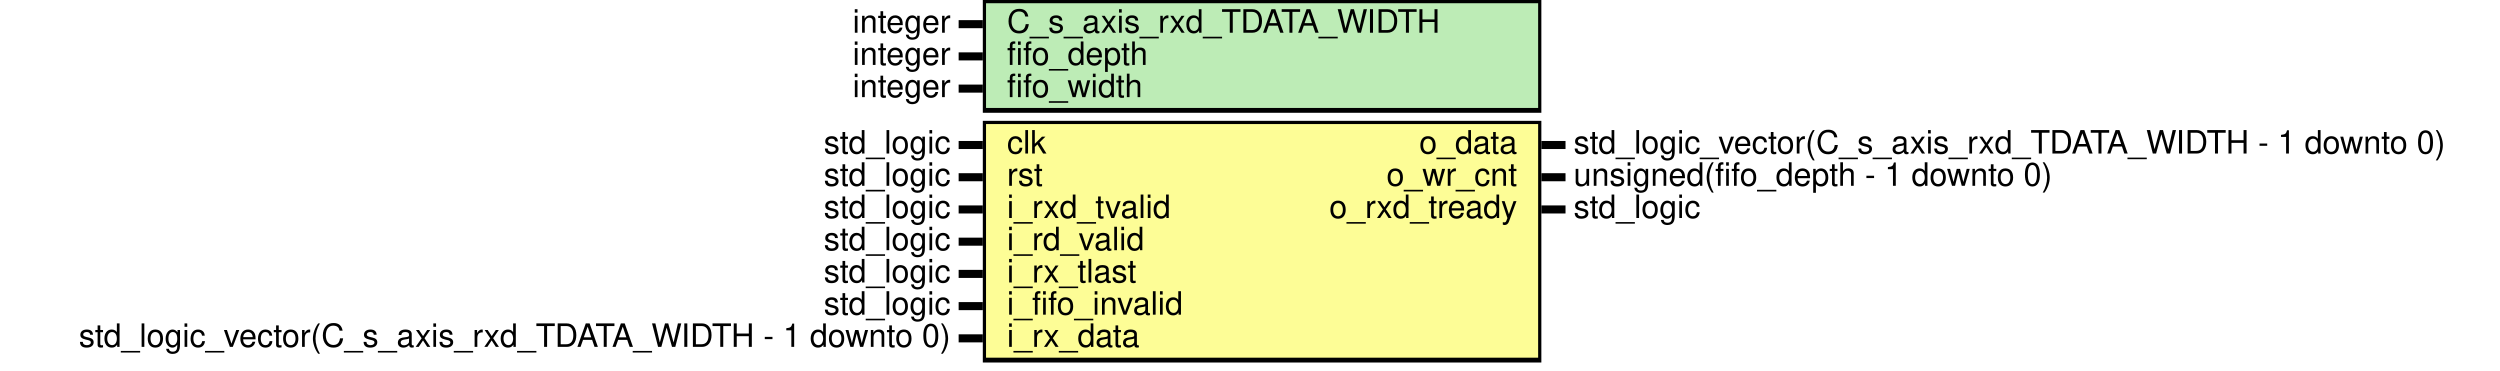
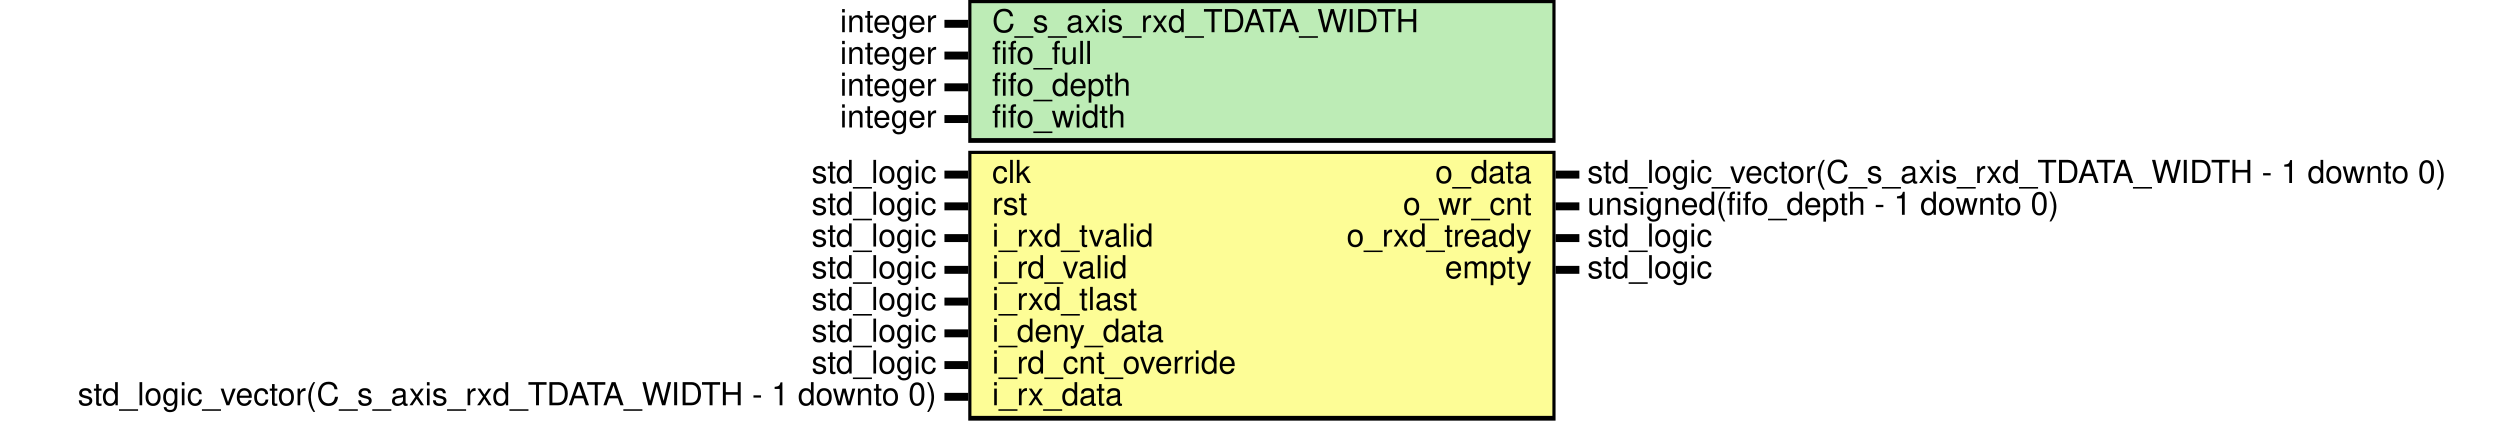
- <svg xmlns="http://www.w3.org/2000/svg" xmlns:ns1="http://svgjs.com/svgjs" version="1.1" viewBox="0 0 1551.667 230">
+ <svg xmlns="http://www.w3.org/2000/svg" xmlns:ns1="http://svgjs.com/svgjs" version="1.1" viewBox="0 0 1575 270">
  <svg id="SvgjsSvg1002" width="2" height="0" focusable="false" style="overflow:hidden;top:-100%;left:-100%;position:absolute;opacity:0">
    <polyline id="SvgjsPolyline1003" points="595,0 610,0" />
    <path id="SvgjsPath1004" d="M0 0 " />
  </svg>
-   <rect id="SvgjsRect1006" width="346.667" height="70" fill="black" x="610" y="0" />
-   <rect id="SvgjsRect1007" width="342.667" height="65" fill="#bdecb6" x="612" y="2" />
+   <rect id="SvgjsRect1006" width="370" height="90" fill="black" x="610" y="0" />
+   <rect id="SvgjsRect1007" width="366" height="85" fill="#bdecb6" x="612" y="2" />
  <text id="SvgjsText1008" font-family="Helvetica" x="590" y="-5.698" font-size="20" text-anchor="end" family="Helvetica" size="20" anchor="end" ns1:data="{&quot;leading&quot;:&quot;1.3&quot;}">
    <tspan id="SvgjsTspan1009" dy="26" x="590" ns1:data="{&quot;newLined&quot;:true}">   integer </tspan>
  </text>
  <text id="SvgjsText1010" font-family="Helvetica" x="625" y="-5.698" font-size="20" text-anchor="start" family="Helvetica" size="20" anchor="start" ns1:data="{&quot;leading&quot;:&quot;1.3&quot;}">
    <tspan id="SvgjsTspan1011" dy="26" x="625" ns1:data="{&quot;newLined&quot;:true}">   C_s_axis_rxd_TDATA_WIDTH </tspan>
  </text>
  <line id="SvgjsLine1012" x1="595" y1="15" x2="610" y2="15" stroke-linecap="rec" stroke="black" stroke-width="5" />
  <text id="SvgjsText1013" font-family="Helvetica" x="590" y="14.302" font-size="20" text-anchor="end" family="Helvetica" size="20" anchor="end" ns1:data="{&quot;leading&quot;:&quot;1.3&quot;}">
    <tspan id="SvgjsTspan1014" dy="26" x="590" ns1:data="{&quot;newLined&quot;:true}">   integer </tspan>
  </text>
  <text id="SvgjsText1015" font-family="Helvetica" x="625" y="14.302" font-size="20" text-anchor="start" family="Helvetica" size="20" anchor="start" ns1:data="{&quot;leading&quot;:&quot;1.3&quot;}">
-     <tspan id="SvgjsTspan1016" dy="26" x="625" ns1:data="{&quot;newLined&quot;:true}">   fifo_depth </tspan>
+     <tspan id="SvgjsTspan1016" dy="26" x="625" ns1:data="{&quot;newLined&quot;:true}">   fifo_full </tspan>
  </text>
  <line id="SvgjsLine1017" x1="595" y1="35" x2="610" y2="35" stroke-linecap="rec" stroke="black" stroke-width="5" />
  <text id="SvgjsText1018" font-family="Helvetica" x="590" y="34.302" font-size="20" text-anchor="end" family="Helvetica" size="20" anchor="end" ns1:data="{&quot;leading&quot;:&quot;1.3&quot;}">
    <tspan id="SvgjsTspan1019" dy="26" x="590" ns1:data="{&quot;newLined&quot;:true}">   integer </tspan>
  </text>
  <text id="SvgjsText1020" font-family="Helvetica" x="625" y="34.302" font-size="20" text-anchor="start" family="Helvetica" size="20" anchor="start" ns1:data="{&quot;leading&quot;:&quot;1.3&quot;}">
-     <tspan id="SvgjsTspan1021" dy="26" x="625" ns1:data="{&quot;newLined&quot;:true}">   fifo_width </tspan>
+     <tspan id="SvgjsTspan1021" dy="26" x="625" ns1:data="{&quot;newLined&quot;:true}">   fifo_depth </tspan>
  </text>
  <line id="SvgjsLine1022" x1="595" y1="55" x2="610" y2="55" stroke-linecap="rec" stroke="black" stroke-width="5" />
-   <rect id="SvgjsRect1023" width="346.667" height="150" fill="black" x="610" y="75" />
-   <rect id="SvgjsRect1024" width="342.667" height="145" fill="#fdfd96" x="612" y="77" />
-   <text id="SvgjsText1025" font-family="Helvetica" x="590" y="69.302" font-size="20" text-anchor="end" family="Helvetica" size="20" anchor="end" ns1:data="{&quot;leading&quot;:&quot;1.3&quot;}">
-     <tspan id="SvgjsTspan1026" dy="26" x="590" ns1:data="{&quot;newLined&quot;:true}">   std_logic </tspan>
+   <text id="SvgjsText1023" font-family="Helvetica" x="590" y="54.302" font-size="20" text-anchor="end" family="Helvetica" size="20" anchor="end" ns1:data="{&quot;leading&quot;:&quot;1.3&quot;}">
+     <tspan id="SvgjsTspan1024" dy="26" x="590" ns1:data="{&quot;newLined&quot;:true}">   integer </tspan>
  </text>
-   <text id="SvgjsText1027" font-family="Helvetica" x="625" y="69.302" font-size="20" text-anchor="start" family="Helvetica" size="20" anchor="start" ns1:data="{&quot;leading&quot;:&quot;1.3&quot;}">
-     <tspan id="SvgjsTspan1028" dy="26" x="625" ns1:data="{&quot;newLined&quot;:true}">   clk </tspan>
+   <text id="SvgjsText1025" font-family="Helvetica" x="625" y="54.302" font-size="20" text-anchor="start" family="Helvetica" size="20" anchor="start" ns1:data="{&quot;leading&quot;:&quot;1.3&quot;}">
+     <tspan id="SvgjsTspan1026" dy="26" x="625" ns1:data="{&quot;newLined&quot;:true}">   fifo_width </tspan>
  </text>
-   <line id="SvgjsLine1029" x1="595" y1="90" x2="610" y2="90" stroke-linecap="rec" stroke="black" stroke-width="5" />
+   <line id="SvgjsLine1027" x1="595" y1="75" x2="610" y2="75" stroke-linecap="rec" stroke="black" stroke-width="5" />
+   <rect id="SvgjsRect1028" width="370" height="170" fill="black" x="610" y="95" />
+   <rect id="SvgjsRect1029" width="366" height="165" fill="#fdfd96" x="612" y="97" />
  <text id="SvgjsText1030" font-family="Helvetica" x="590" y="89.302" font-size="20" text-anchor="end" family="Helvetica" size="20" anchor="end" ns1:data="{&quot;leading&quot;:&quot;1.3&quot;}">
    <tspan id="SvgjsTspan1031" dy="26" x="590" ns1:data="{&quot;newLined&quot;:true}">   std_logic </tspan>
  </text>
  <text id="SvgjsText1032" font-family="Helvetica" x="625" y="89.302" font-size="20" text-anchor="start" family="Helvetica" size="20" anchor="start" ns1:data="{&quot;leading&quot;:&quot;1.3&quot;}">
-     <tspan id="SvgjsTspan1033" dy="26" x="625" ns1:data="{&quot;newLined&quot;:true}">   rst </tspan>
+     <tspan id="SvgjsTspan1033" dy="26" x="625" ns1:data="{&quot;newLined&quot;:true}">   clk </tspan>
  </text>
  <line id="SvgjsLine1034" x1="595" y1="110" x2="610" y2="110" stroke-linecap="rec" stroke="black" stroke-width="5" />
  <text id="SvgjsText1035" font-family="Helvetica" x="590" y="109.302" font-size="20" text-anchor="end" family="Helvetica" size="20" anchor="end" ns1:data="{&quot;leading&quot;:&quot;1.3&quot;}">
    <tspan id="SvgjsTspan1036" dy="26" x="590" ns1:data="{&quot;newLined&quot;:true}">   std_logic </tspan>
  </text>
  <text id="SvgjsText1037" font-family="Helvetica" x="625" y="109.302" font-size="20" text-anchor="start" family="Helvetica" size="20" anchor="start" ns1:data="{&quot;leading&quot;:&quot;1.3&quot;}">
-     <tspan id="SvgjsTspan1038" dy="26" x="625" ns1:data="{&quot;newLined&quot;:true}">   i_rxd_tvalid </tspan>
+     <tspan id="SvgjsTspan1038" dy="26" x="625" ns1:data="{&quot;newLined&quot;:true}">   rst </tspan>
  </text>
  <line id="SvgjsLine1039" x1="595" y1="130" x2="610" y2="130" stroke-linecap="rec" stroke="black" stroke-width="5" />
  <text id="SvgjsText1040" font-family="Helvetica" x="590" y="129.302" font-size="20" text-anchor="end" family="Helvetica" size="20" anchor="end" ns1:data="{&quot;leading&quot;:&quot;1.3&quot;}">
    <tspan id="SvgjsTspan1041" dy="26" x="590" ns1:data="{&quot;newLined&quot;:true}">   std_logic </tspan>
  </text>
  <text id="SvgjsText1042" font-family="Helvetica" x="625" y="129.302" font-size="20" text-anchor="start" family="Helvetica" size="20" anchor="start" ns1:data="{&quot;leading&quot;:&quot;1.3&quot;}">
-     <tspan id="SvgjsTspan1043" dy="26" x="625" ns1:data="{&quot;newLined&quot;:true}">   i_rd_valid </tspan>
+     <tspan id="SvgjsTspan1043" dy="26" x="625" ns1:data="{&quot;newLined&quot;:true}">   i_rxd_tvalid </tspan>
  </text>
  <line id="SvgjsLine1044" x1="595" y1="150" x2="610" y2="150" stroke-linecap="rec" stroke="black" stroke-width="5" />
  <text id="SvgjsText1045" font-family="Helvetica" x="590" y="149.302" font-size="20" text-anchor="end" family="Helvetica" size="20" anchor="end" ns1:data="{&quot;leading&quot;:&quot;1.3&quot;}">
    <tspan id="SvgjsTspan1046" dy="26" x="590" ns1:data="{&quot;newLined&quot;:true}">   std_logic </tspan>
  </text>
  <text id="SvgjsText1047" font-family="Helvetica" x="625" y="149.302" font-size="20" text-anchor="start" family="Helvetica" size="20" anchor="start" ns1:data="{&quot;leading&quot;:&quot;1.3&quot;}">
-     <tspan id="SvgjsTspan1048" dy="26" x="625" ns1:data="{&quot;newLined&quot;:true}">   i_rx_tlast </tspan>
+     <tspan id="SvgjsTspan1048" dy="26" x="625" ns1:data="{&quot;newLined&quot;:true}">   i_rd_valid </tspan>
  </text>
  <line id="SvgjsLine1049" x1="595" y1="170" x2="610" y2="170" stroke-linecap="rec" stroke="black" stroke-width="5" />
  <text id="SvgjsText1050" font-family="Helvetica" x="590" y="169.302" font-size="20" text-anchor="end" family="Helvetica" size="20" anchor="end" ns1:data="{&quot;leading&quot;:&quot;1.3&quot;}">
    <tspan id="SvgjsTspan1051" dy="26" x="590" ns1:data="{&quot;newLined&quot;:true}">   std_logic </tspan>
  </text>
  <text id="SvgjsText1052" font-family="Helvetica" x="625" y="169.302" font-size="20" text-anchor="start" family="Helvetica" size="20" anchor="start" ns1:data="{&quot;leading&quot;:&quot;1.3&quot;}">
-     <tspan id="SvgjsTspan1053" dy="26" x="625" ns1:data="{&quot;newLined&quot;:true}">   i_fifo_invalid </tspan>
+     <tspan id="SvgjsTspan1053" dy="26" x="625" ns1:data="{&quot;newLined&quot;:true}">   i_rxd_tlast </tspan>
  </text>
  <line id="SvgjsLine1054" x1="595" y1="190" x2="610" y2="190" stroke-linecap="rec" stroke="black" stroke-width="5" />
  <text id="SvgjsText1055" font-family="Helvetica" x="590" y="189.302" font-size="20" text-anchor="end" family="Helvetica" size="20" anchor="end" ns1:data="{&quot;leading&quot;:&quot;1.3&quot;}">
-     <tspan id="SvgjsTspan1056" dy="26" x="590" ns1:data="{&quot;newLined&quot;:true}">   std_logic_vector(C_s_axis_rxd_TDATA_WIDTH - 1 downto 0) </tspan>
+     <tspan id="SvgjsTspan1056" dy="26" x="590" ns1:data="{&quot;newLined&quot;:true}">   std_logic </tspan>
  </text>
  <text id="SvgjsText1057" font-family="Helvetica" x="625" y="189.302" font-size="20" text-anchor="start" family="Helvetica" size="20" anchor="start" ns1:data="{&quot;leading&quot;:&quot;1.3&quot;}">
-     <tspan id="SvgjsTspan1058" dy="26" x="625" ns1:data="{&quot;newLined&quot;:true}">   i_rx_data </tspan>
+     <tspan id="SvgjsTspan1058" dy="26" x="625" ns1:data="{&quot;newLined&quot;:true}">   i_deny_data </tspan>
  </text>
  <line id="SvgjsLine1059" x1="595" y1="210" x2="610" y2="210" stroke-linecap="rec" stroke="black" stroke-width="5" />
-   <text id="SvgjsText1060" font-family="Helvetica" x="976.667" y="69.302" font-size="20" text-anchor="start" family="Helvetica" size="20" anchor="start" ns1:data="{&quot;leading&quot;:&quot;1.3&quot;}">
-     <tspan id="SvgjsTspan1061" dy="26" x="976.667" ns1:data="{&quot;newLined&quot;:true}">   std_logic_vector(C_s_axis_rxd_TDATA_WIDTH - 1 downto 0) </tspan>
+   <text id="SvgjsText1060" font-family="Helvetica" x="590" y="209.302" font-size="20" text-anchor="end" family="Helvetica" size="20" anchor="end" ns1:data="{&quot;leading&quot;:&quot;1.3&quot;}">
+     <tspan id="SvgjsTspan1061" dy="26" x="590" ns1:data="{&quot;newLined&quot;:true}">   std_logic </tspan>
  </text>
-   <text id="SvgjsText1062" font-family="Helvetica" x="941.667" y="69.302" font-size="20" text-anchor="end" family="Helvetica" size="20" anchor="end" ns1:data="{&quot;leading&quot;:&quot;1.3&quot;}">
-     <tspan id="SvgjsTspan1063" dy="26" x="941.667" ns1:data="{&quot;newLined&quot;:true}">   o_data </tspan>
+   <text id="SvgjsText1062" font-family="Helvetica" x="625" y="209.302" font-size="20" text-anchor="start" family="Helvetica" size="20" anchor="start" ns1:data="{&quot;leading&quot;:&quot;1.3&quot;}">
+     <tspan id="SvgjsTspan1063" dy="26" x="625" ns1:data="{&quot;newLined&quot;:true}">   i_rd_cnt_override </tspan>
  </text>
-   <line id="SvgjsLine1064" x1="956.667" y1="90" x2="971.667" y2="90" stroke-linecap="rec" stroke="black" stroke-width="5" />
-   <text id="SvgjsText1065" font-family="Helvetica" x="976.667" y="89.302" font-size="20" text-anchor="start" family="Helvetica" size="20" anchor="start" ns1:data="{&quot;leading&quot;:&quot;1.3&quot;}">
-     <tspan id="SvgjsTspan1066" dy="26" x="976.667" ns1:data="{&quot;newLined&quot;:true}">   unsigned(fifo_depth - 1 downto 0) </tspan>
+   <line id="SvgjsLine1064" x1="595" y1="230" x2="610" y2="230" stroke-linecap="rec" stroke="black" stroke-width="5" />
+   <text id="SvgjsText1065" font-family="Helvetica" x="590" y="229.302" font-size="20" text-anchor="end" family="Helvetica" size="20" anchor="end" ns1:data="{&quot;leading&quot;:&quot;1.3&quot;}">
+     <tspan id="SvgjsTspan1066" dy="26" x="590" ns1:data="{&quot;newLined&quot;:true}">   std_logic_vector(C_s_axis_rxd_TDATA_WIDTH - 1 downto 0) </tspan>
  </text>
-   <text id="SvgjsText1067" font-family="Helvetica" x="941.667" y="89.302" font-size="20" text-anchor="end" family="Helvetica" size="20" anchor="end" ns1:data="{&quot;leading&quot;:&quot;1.3&quot;}">
-     <tspan id="SvgjsTspan1068" dy="26" x="941.667" ns1:data="{&quot;newLined&quot;:true}">   o_wr_cnt </tspan>
+   <text id="SvgjsText1067" font-family="Helvetica" x="625" y="229.302" font-size="20" text-anchor="start" family="Helvetica" size="20" anchor="start" ns1:data="{&quot;leading&quot;:&quot;1.3&quot;}">
+     <tspan id="SvgjsTspan1068" dy="26" x="625" ns1:data="{&quot;newLined&quot;:true}">   i_rx_data </tspan>
  </text>
-   <line id="SvgjsLine1069" x1="956.667" y1="110" x2="971.667" y2="110" stroke-linecap="rec" stroke="black" stroke-width="5" />
-   <text id="SvgjsText1070" font-family="Helvetica" x="976.667" y="109.302" font-size="20" text-anchor="start" family="Helvetica" size="20" anchor="start" ns1:data="{&quot;leading&quot;:&quot;1.3&quot;}">
-     <tspan id="SvgjsTspan1071" dy="26" x="976.667" ns1:data="{&quot;newLined&quot;:true}">   std_logic </tspan>
+   <line id="SvgjsLine1069" x1="595" y1="250" x2="610" y2="250" stroke-linecap="rec" stroke="black" stroke-width="5" />
+   <text id="SvgjsText1070" font-family="Helvetica" x="1000" y="89.302" font-size="20" text-anchor="start" family="Helvetica" size="20" anchor="start" ns1:data="{&quot;leading&quot;:&quot;1.3&quot;}">
+     <tspan id="SvgjsTspan1071" dy="26" x="1000" ns1:data="{&quot;newLined&quot;:true}">   std_logic_vector(C_s_axis_rxd_TDATA_WIDTH - 1 downto 0) </tspan>
  </text>
-   <text id="SvgjsText1072" font-family="Helvetica" x="941.667" y="109.302" font-size="20" text-anchor="end" family="Helvetica" size="20" anchor="end" ns1:data="{&quot;leading&quot;:&quot;1.3&quot;}">
-     <tspan id="SvgjsTspan1073" dy="26" x="941.667" ns1:data="{&quot;newLined&quot;:true}">   o_rxd_tready </tspan>
+   <text id="SvgjsText1072" font-family="Helvetica" x="965" y="89.302" font-size="20" text-anchor="end" family="Helvetica" size="20" anchor="end" ns1:data="{&quot;leading&quot;:&quot;1.3&quot;}">
+     <tspan id="SvgjsTspan1073" dy="26" x="965" ns1:data="{&quot;newLined&quot;:true}">   o_data </tspan>
  </text>
-   <line id="SvgjsLine1074" x1="956.667" y1="130" x2="971.667" y2="130" stroke-linecap="rec" stroke="black" stroke-width="5" />
+   <line id="SvgjsLine1074" x1="980" y1="110" x2="995" y2="110" stroke-linecap="rec" stroke="black" stroke-width="5" />
+   <text id="SvgjsText1075" font-family="Helvetica" x="1000" y="109.302" font-size="20" text-anchor="start" family="Helvetica" size="20" anchor="start" ns1:data="{&quot;leading&quot;:&quot;1.3&quot;}">
+     <tspan id="SvgjsTspan1076" dy="26" x="1000" ns1:data="{&quot;newLined&quot;:true}">   unsigned(fifo_depth - 1 downto 0) </tspan>
+   </text>
+   <text id="SvgjsText1077" font-family="Helvetica" x="965" y="109.302" font-size="20" text-anchor="end" family="Helvetica" size="20" anchor="end" ns1:data="{&quot;leading&quot;:&quot;1.3&quot;}">
+     <tspan id="SvgjsTspan1078" dy="26" x="965" ns1:data="{&quot;newLined&quot;:true}">   o_wr_cnt </tspan>
+   </text>
+   <line id="SvgjsLine1079" x1="980" y1="130" x2="995" y2="130" stroke-linecap="rec" stroke="black" stroke-width="5" />
+   <text id="SvgjsText1080" font-family="Helvetica" x="1000" y="129.302" font-size="20" text-anchor="start" family="Helvetica" size="20" anchor="start" ns1:data="{&quot;leading&quot;:&quot;1.3&quot;}">
+     <tspan id="SvgjsTspan1081" dy="26" x="1000" ns1:data="{&quot;newLined&quot;:true}">   std_logic </tspan>
+   </text>
+   <text id="SvgjsText1082" font-family="Helvetica" x="965" y="129.302" font-size="20" text-anchor="end" family="Helvetica" size="20" anchor="end" ns1:data="{&quot;leading&quot;:&quot;1.3&quot;}">
+     <tspan id="SvgjsTspan1083" dy="26" x="965" ns1:data="{&quot;newLined&quot;:true}">   o_rxd_tready </tspan>
+   </text>
+   <line id="SvgjsLine1084" x1="980" y1="150" x2="995" y2="150" stroke-linecap="rec" stroke="black" stroke-width="5" />
+   <text id="SvgjsText1085" font-family="Helvetica" x="1000" y="149.302" font-size="20" text-anchor="start" family="Helvetica" size="20" anchor="start" ns1:data="{&quot;leading&quot;:&quot;1.3&quot;}">
+     <tspan id="SvgjsTspan1086" dy="26" x="1000" ns1:data="{&quot;newLined&quot;:true}">   std_logic </tspan>
+   </text>
+   <text id="SvgjsText1087" font-family="Helvetica" x="965" y="149.302" font-size="20" text-anchor="end" family="Helvetica" size="20" anchor="end" ns1:data="{&quot;leading&quot;:&quot;1.3&quot;}">
+     <tspan id="SvgjsTspan1088" dy="26" x="965" ns1:data="{&quot;newLined&quot;:true}">   empty </tspan>
+   </text>
+   <line id="SvgjsLine1089" x1="980" y1="170" x2="995" y2="170" stroke-linecap="rec" stroke="black" stroke-width="5" />
</svg>
